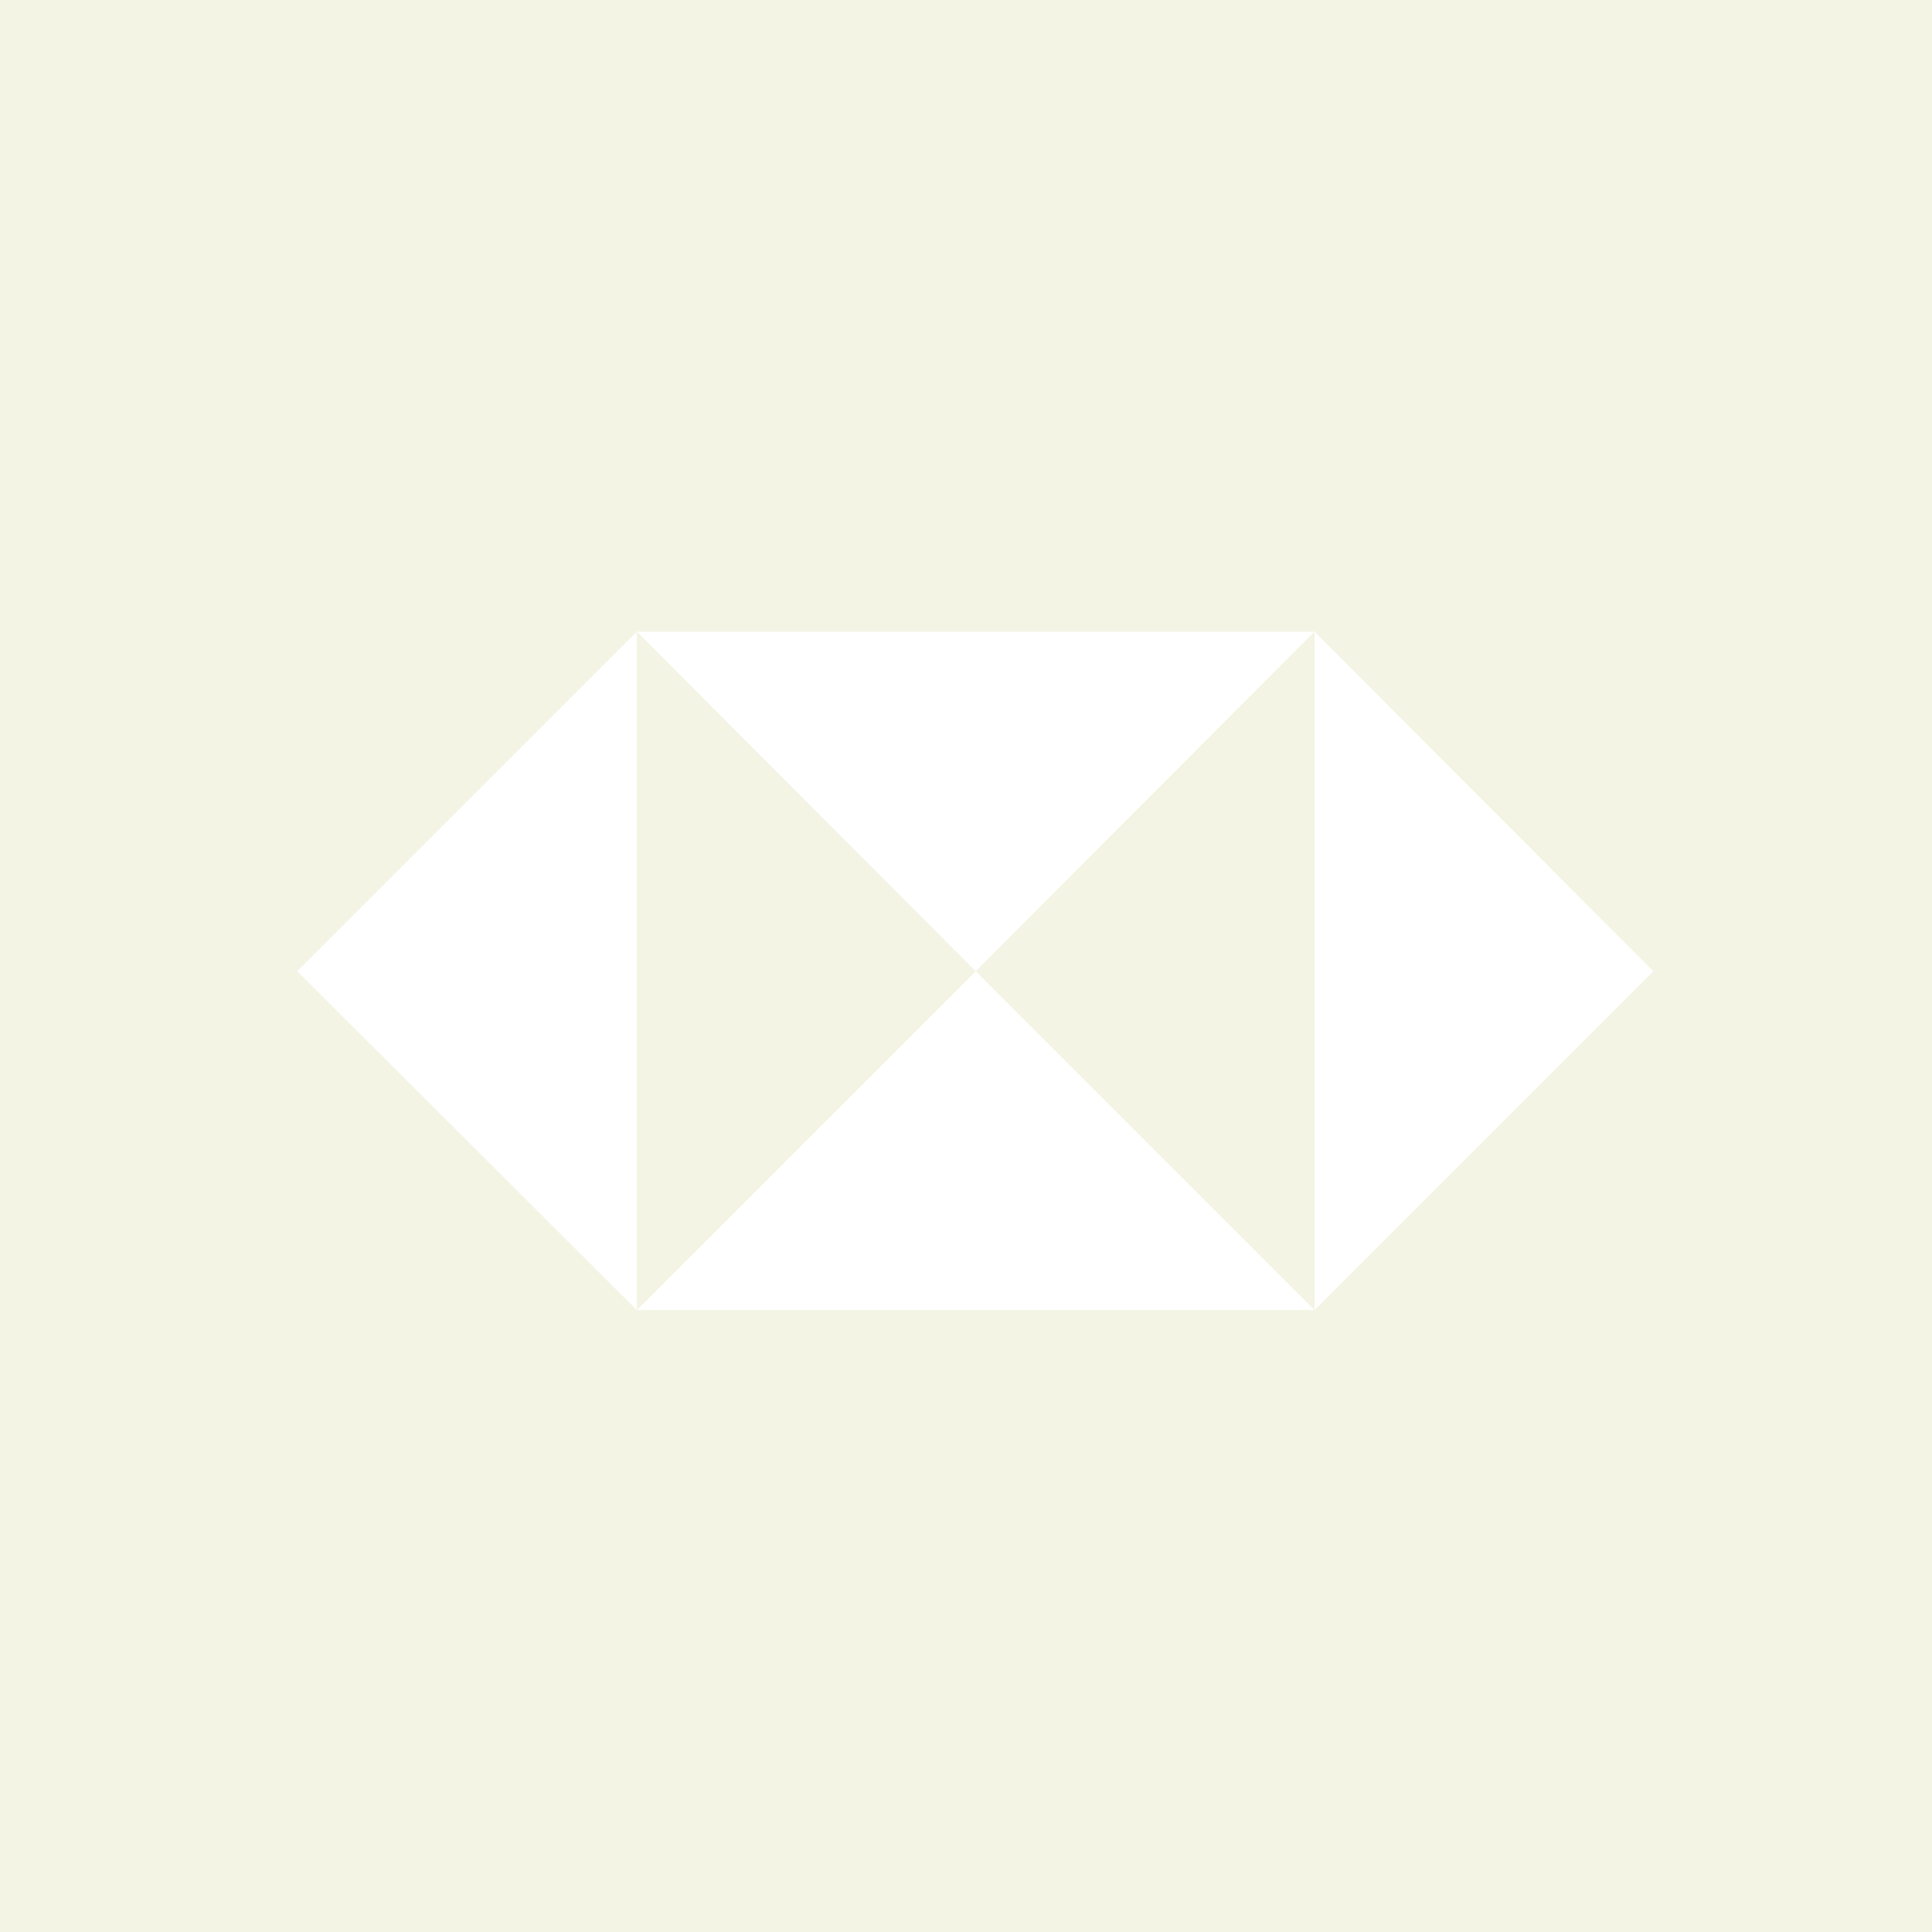
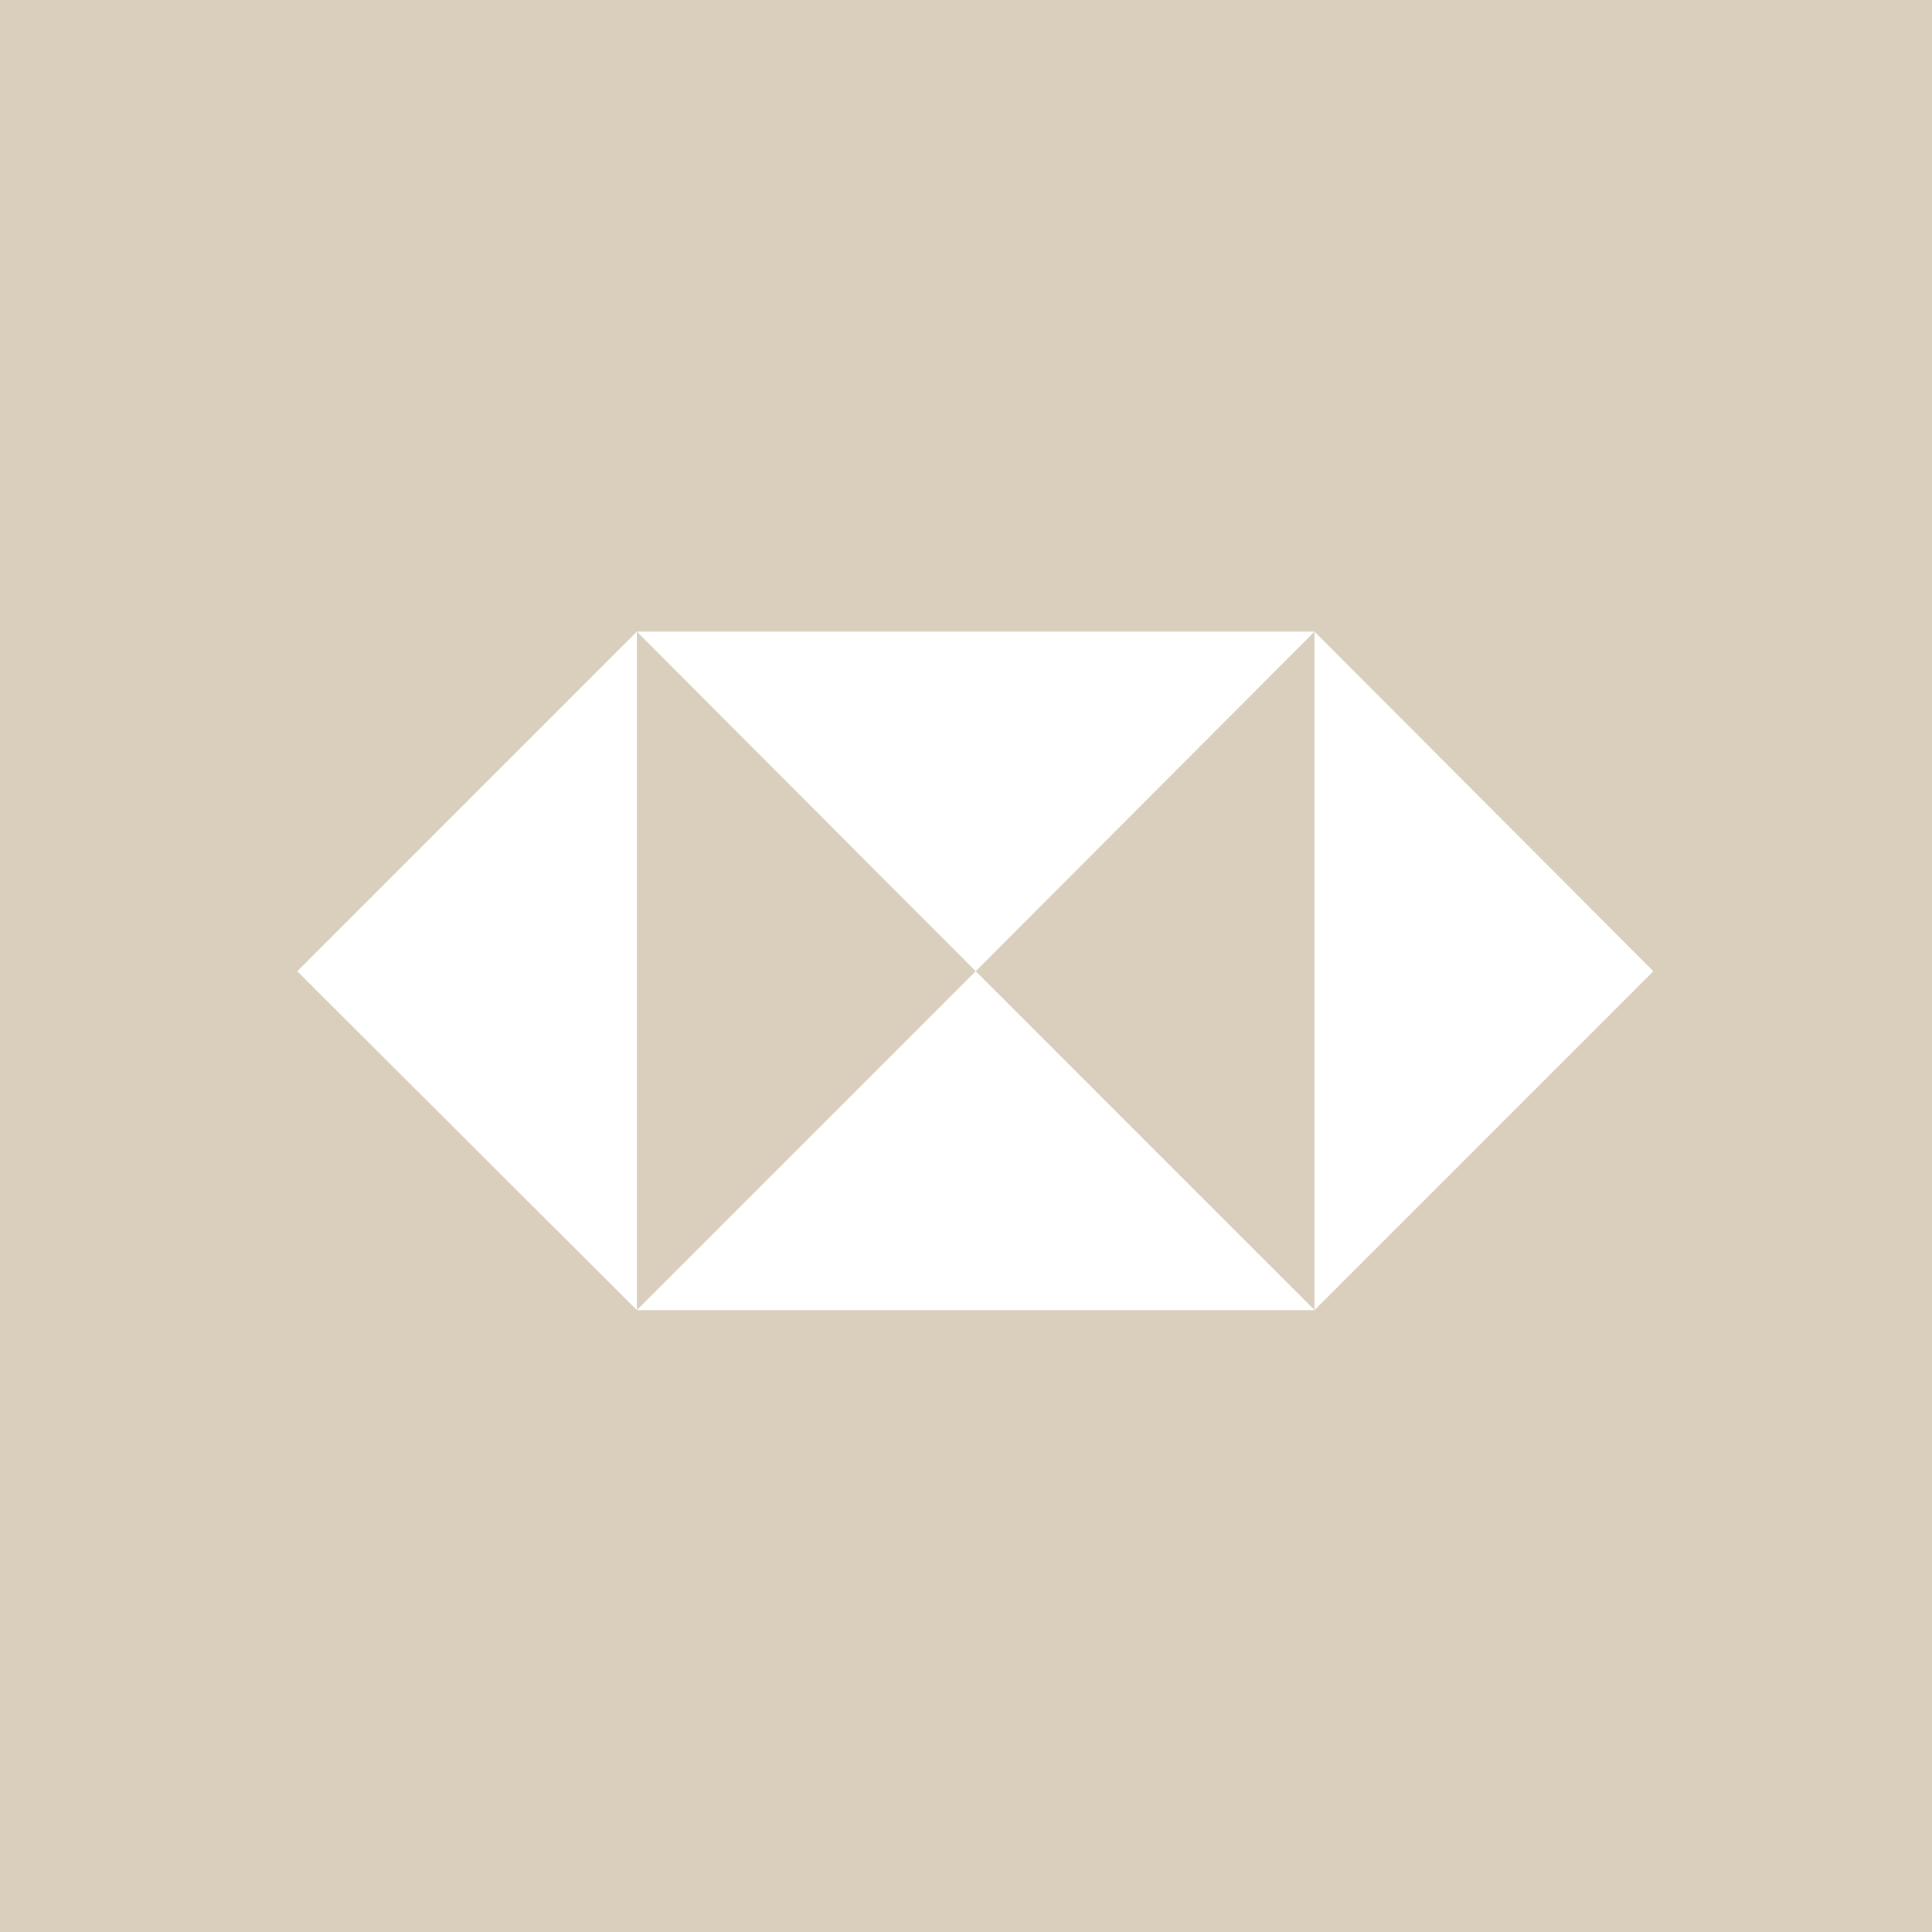
<svg xmlns="http://www.w3.org/2000/svg" width="104" height="104" viewBox="0 0 104 104" fill="none">
-   <path fill-rule="evenodd" clip-rule="evenodd" d="M104 0H0V104H104V0ZM34.282 70.522L16 52.282L34.282 34V70.522ZM52.522 52.282L34.282 70.522H70.761L89 52.282L70.761 34H34.282L52.522 52.282ZM52.522 52.282L70.761 70.522V34L52.522 52.282Z" fill="#F3F4E3" />
+   <style>
+         path {
+             fill: #DACFBC ;
+         }
+         @media (prefers-color-scheme: dark) {
+             path { fill: #88949D; }
+         }
+     </style>
+   <path fill-rule="evenodd" clip-rule="evenodd" d="M104 0H0V104H104V0ZM34.282 70.522L16 52.282L34.282 34V70.522ZM52.522 52.282L34.282 70.522H70.761L89 52.282L70.761 34H34.282L52.522 52.282ZM52.522 52.282L70.761 70.522V34L52.522 52.282Z" />
</svg>
